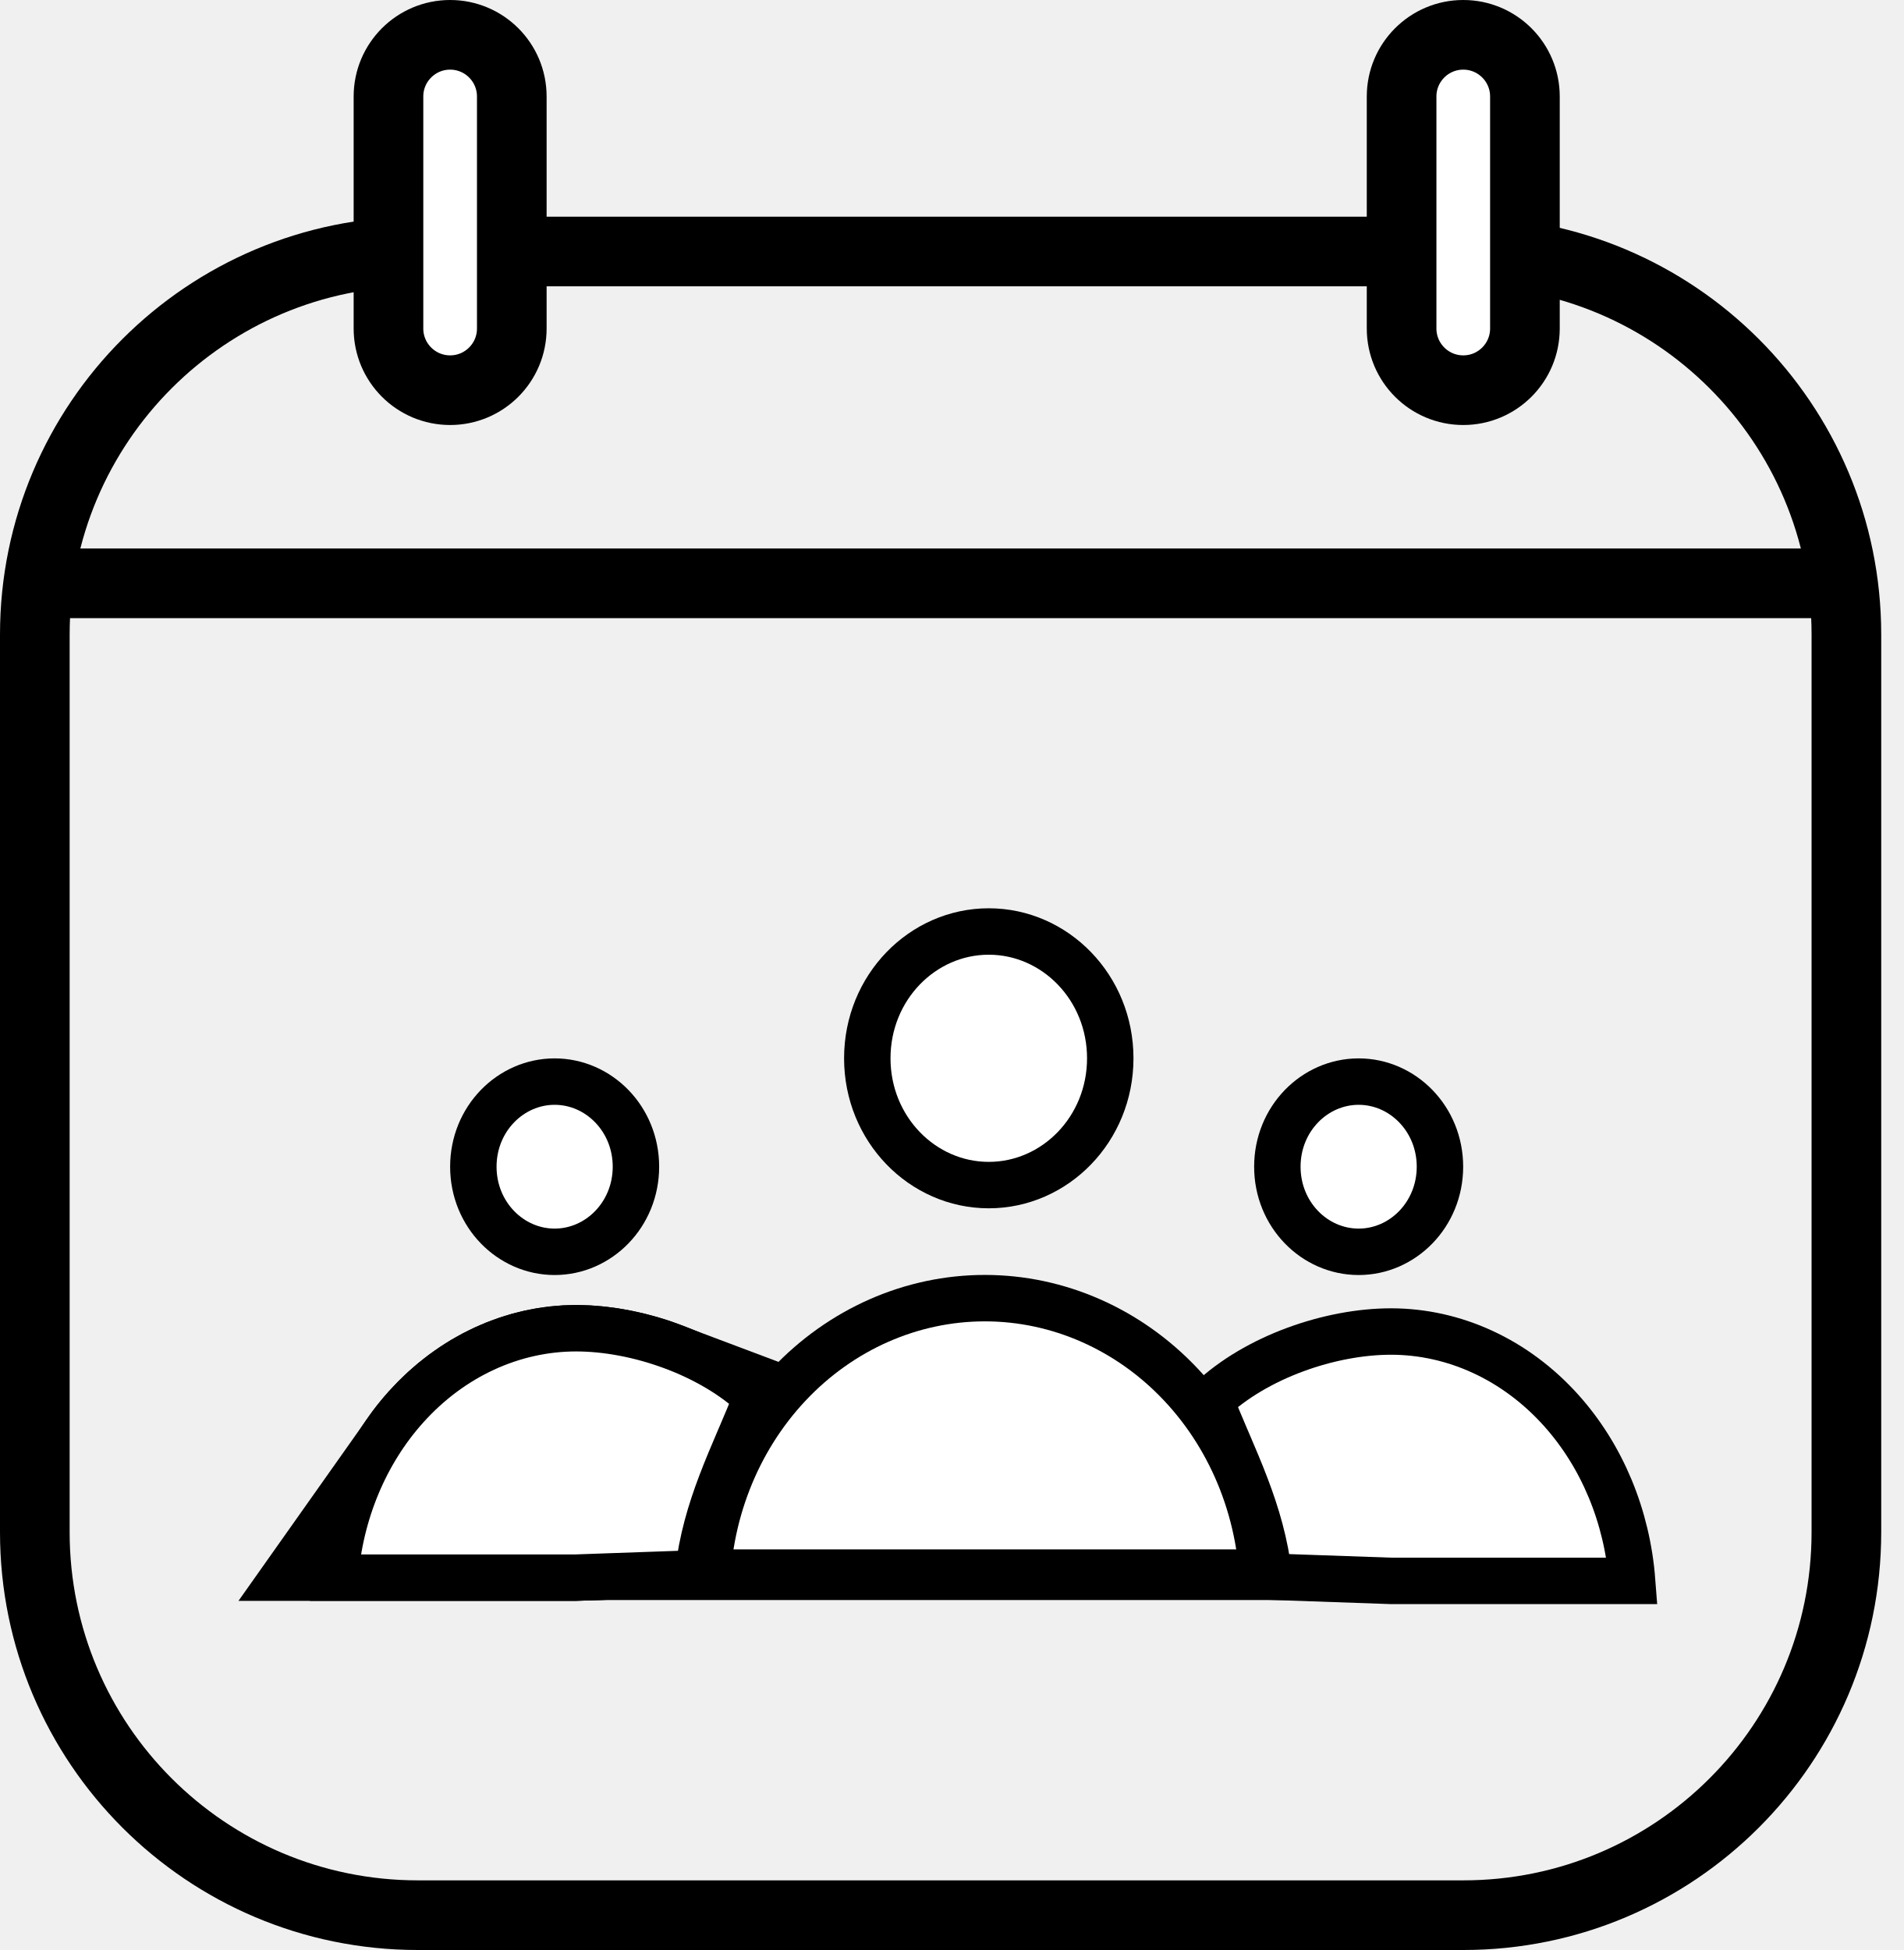
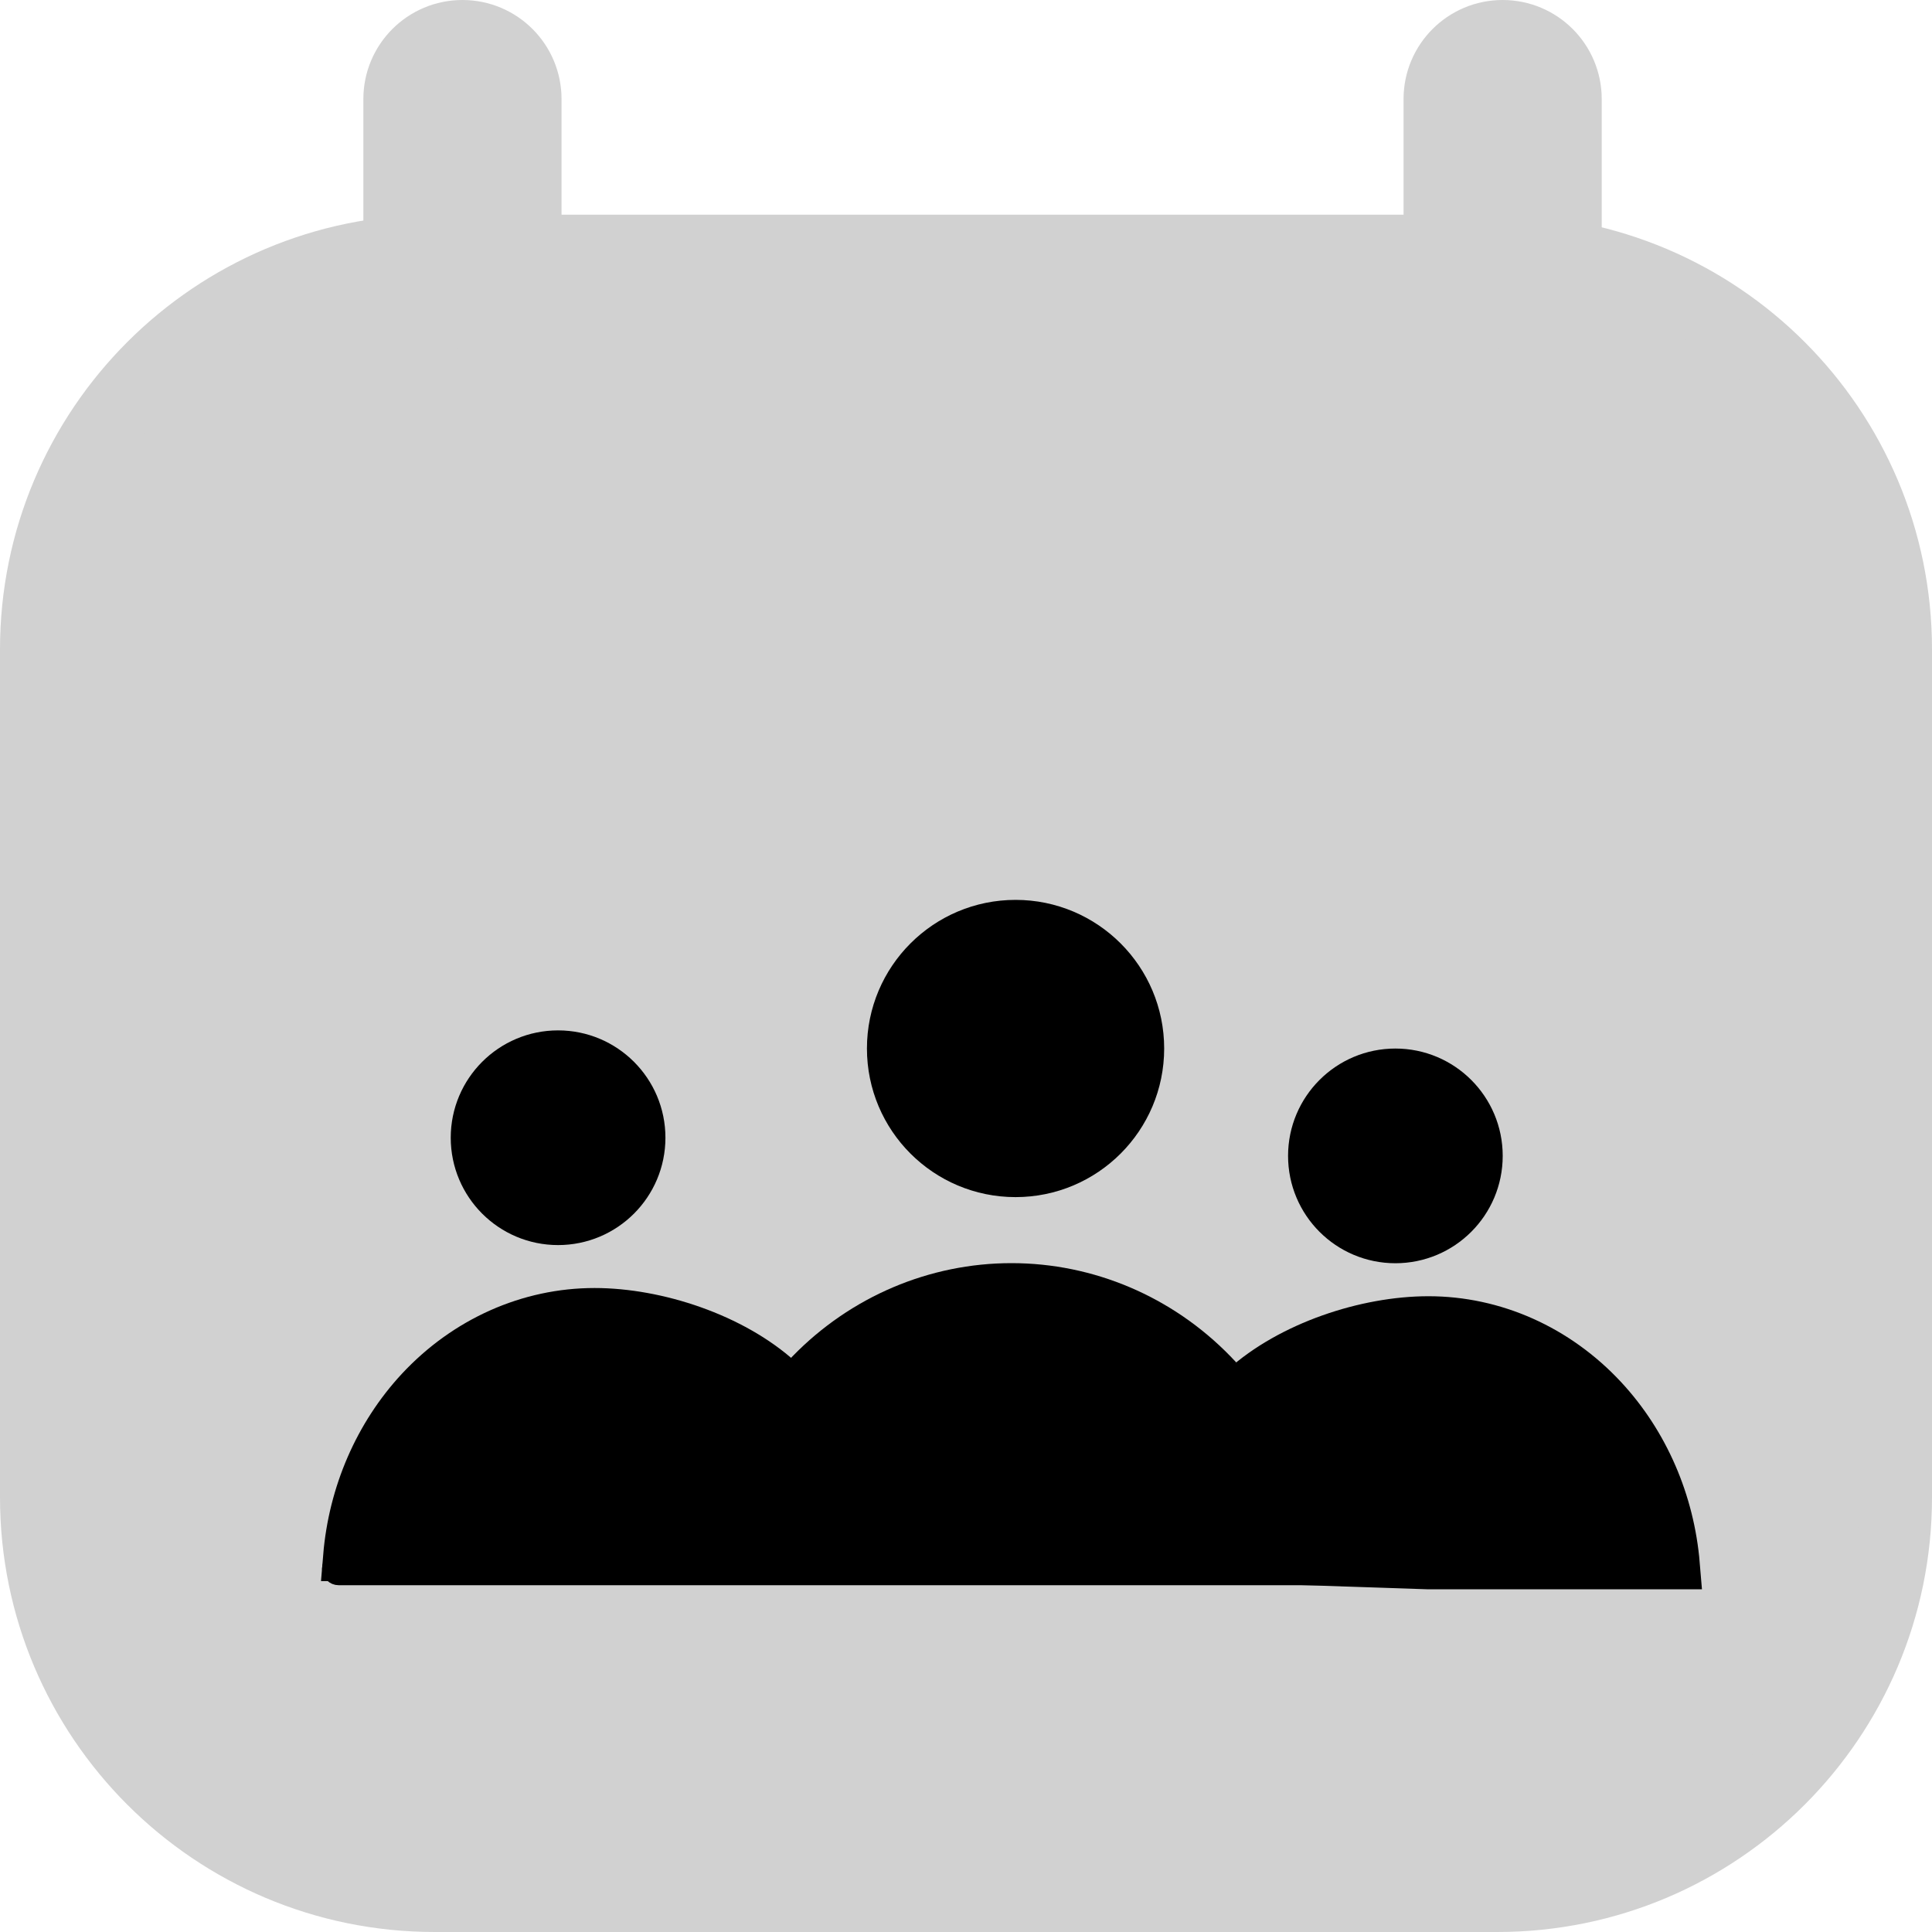
- <svg xmlns="http://www.w3.org/2000/svg" width="41" height="42" viewBox="0 0 41 42" fill="none">
-   <path d="M12.409 30.608C12.861 30.608 13.354 30.713 13.803 30.883C13.754 31.004 13.705 31.128 13.658 31.252C13.574 31.473 13.493 31.703 13.418 31.943L12.366 31.98L9.962 31.98C10.046 31.861 10.135 31.749 10.23 31.643C10.859 30.942 11.65 30.608 12.409 30.608Z" stroke="black" stroke-width="5" />
-   <path d="M7.214 33.98C7.32 32.591 7.861 31.289 8.741 30.308C9.724 29.212 11.045 28.608 12.409 28.608C13.716 28.608 15.313 29.155 16.301 30.093C16.189 30.375 16.076 30.642 15.963 30.907C15.953 30.93 15.943 30.953 15.933 30.976C15.793 31.304 15.653 31.631 15.528 31.962C15.303 32.555 15.119 33.17 15.036 33.887L12.401 33.98L7.214 33.98Z" fill="white" stroke="black" />
-   <path d="M35.153 34.05C35.047 32.662 34.506 31.36 33.626 30.379C32.643 29.283 31.322 28.679 29.958 28.679C28.651 28.679 27.054 29.226 26.067 30.164C26.178 30.445 26.292 30.713 26.405 30.978C26.415 31.001 26.425 31.024 26.435 31.047C26.575 31.375 26.715 31.702 26.84 32.033C27.065 32.626 27.249 33.241 27.332 33.958L29.967 34.05L35.153 34.05Z" fill="white" stroke="black" />
-   <rect x="0.75" y="5.417" width="39.018" height="35.833" rx="8.25" stroke="black" stroke-width="1.5" />
-   <rect x="6.754" y="33.744" width="28.743" height="0.718" rx="0.359" fill="black" />
-   <mask id="path-6-inside-1_351_12426" fill="white">
-     <path d="M27.705 34.371C27.705 32.538 27.021 30.78 25.803 29.484C24.586 28.189 22.934 27.46 21.212 27.46C19.49 27.46 17.838 28.189 16.621 29.484C15.403 30.78 14.719 32.538 14.719 34.371L21.212 34.371H27.705Z" />
+ <svg xmlns="http://www.w3.org/2000/svg" width="40" height="40" viewBox="0 0 40 40" fill="none">
+   <rect width="40" height="40" fill="white" />
+   <path d="M12.25 29.269C12.672 29.269 13.125 29.356 13.542 29.498C13.516 29.563 13.49 29.628 13.464 29.693C13.387 29.889 13.312 30.091 13.242 30.302L12.208 30.337L10.013 30.337C10.039 30.307 10.066 30.278 10.093 30.248C10.698 29.597 11.479 29.269 12.25 29.269Z" fill="black" stroke="black" stroke-width="5" />
+   <rect x="0.75" y="5.195" width="38.5" height="34.055" rx="8.25" fill="#D1D1D1" stroke="#D1D1D1" stroke-width="1.5" />
+   <rect x="6.839" y="32.307" width="28.034" height="0.342" rx="0.171" fill="#D1D1D1" stroke="black" stroke-width="0.342" />
+   <mask id="path-4-inside-1_681_583" fill="white">
+     <path d="M27.352 32.733C27.352 30.988 26.676 29.314 25.474 28.08C24.272 26.845 22.642 26.152 20.942 26.152C19.241 26.152 17.611 26.845 16.409 28.08C15.207 29.314 14.531 30.988 14.531 32.733L20.942 32.733H27.352Z" />
  </mask>
-   <path d="M27.705 34.371C27.705 32.538 27.021 30.78 25.803 29.484C24.586 28.189 22.934 27.46 21.212 27.46C19.49 27.46 17.838 28.189 16.621 29.484C15.403 30.78 14.719 32.538 14.719 34.371L21.212 34.371H27.705Z" fill="white" stroke="black" stroke-width="2" mask="url(#path-6-inside-1_351_12426)" />
-   <path d="M23.913 22.794C23.913 24.319 22.725 25.525 21.296 25.525C19.868 25.525 18.68 24.319 18.68 22.794C18.68 21.269 19.868 20.063 21.296 20.063C22.725 20.063 23.913 21.269 23.913 22.794Z" fill="white" stroke="black" />
-   <path d="M31.014 25.129C31.014 26.159 30.213 26.962 29.263 26.962C28.312 26.962 27.512 26.159 27.512 25.129C27.512 24.099 28.312 23.296 29.263 23.296C30.213 23.296 31.014 24.099 31.014 25.129Z" fill="white" stroke="black" />
-   <path d="M13.697 25.129C13.697 26.159 12.896 26.962 11.946 26.962C10.996 26.962 10.195 26.159 10.195 25.129C10.195 24.099 10.996 23.296 11.946 23.296C12.896 23.296 13.697 24.099 13.697 25.129Z" fill="white" stroke="black" />
-   <rect x="30.188" y="0.75" width="2.656" height="7.654" rx="1.328" fill="white" stroke="black" stroke-width="1.5" />
-   <rect x="8.367" y="0.75" width="2.656" height="7.654" rx="1.328" fill="white" stroke="black" stroke-width="1.5" />
-   <path d="M0.52 12.564H40.171" stroke="black" stroke-width="1.5" />
+   <path d="M27.352 32.733C27.352 30.988 26.676 29.314 25.474 28.08C24.272 26.845 22.642 26.152 20.942 26.152C19.241 26.152 17.611 26.845 16.409 28.08C15.207 29.314 14.531 30.988 14.531 32.733L20.942 32.733H27.352Z" fill="black" stroke="black" stroke-width="2" mask="url(#path-4-inside-1_681_583)" />
+   <path d="M23.603 21.708C23.603 23.131 22.449 24.285 21.026 24.285C19.603 24.285 18.449 23.131 18.449 21.708C18.449 20.285 19.603 19.131 21.026 19.131C22.449 19.131 23.603 20.285 23.603 21.708Z" fill="black" stroke="black" />
+   <path d="M30.612 23.931C30.612 24.883 29.841 25.654 28.89 25.654C27.939 25.654 27.168 24.883 27.168 23.931C27.168 22.98 27.939 22.209 28.89 22.209C29.841 22.209 30.612 22.98 30.612 23.931Z" fill="black" stroke="black" />
+   <path d="M13.277 23.555C13.277 24.507 12.505 25.278 11.554 25.278C10.603 25.278 9.832 24.507 9.832 23.555C9.832 22.604 10.603 21.833 11.554 21.833C12.505 21.833 13.277 22.604 13.277 23.555Z" fill="black" stroke="black" />
+   <rect x="29.809" y="0.75" width="2.603" height="7.218" rx="1.301" fill="#D1D1D1" stroke="#D1D1D1" stroke-width="1.5" />
+   <rect x="8.273" y="0.75" width="2.603" height="7.218" rx="1.301" fill="#D1D1D1" stroke="#D1D1D1" stroke-width="1.5" />
+   <path d="M1.176 11.765L38.823 11.771" stroke="#D1D1D1" stroke-width="1.5" />
+   <path d="M7.189 32.235C7.297 30.931 7.827 29.709 8.686 28.784C9.654 27.744 10.958 27.167 12.309 27.167C13.597 27.167 15.164 27.684 16.137 28.566C16.031 28.826 15.922 29.073 15.814 29.317C15.804 29.339 15.794 29.361 15.784 29.383C15.646 29.695 15.508 30.008 15.384 30.323C15.163 30.884 14.982 31.468 14.898 32.147L12.301 32.235L7.189 32.235Z" fill="black" stroke="black" />
+   <path d="M34.694 32.405C34.586 31.102 34.056 29.879 33.197 28.955C32.229 27.914 30.925 27.337 29.574 27.337C28.287 27.337 26.72 27.855 25.746 28.736C25.853 28.996 25.962 29.243 26.07 29.487C26.079 29.509 26.089 29.531 26.099 29.553C26.237 29.866 26.376 30.178 26.5 30.493C26.721 31.054 26.902 31.638 26.985 32.318L29.583 32.405L34.694 32.405Z" fill="black" stroke="black" />
</svg>
